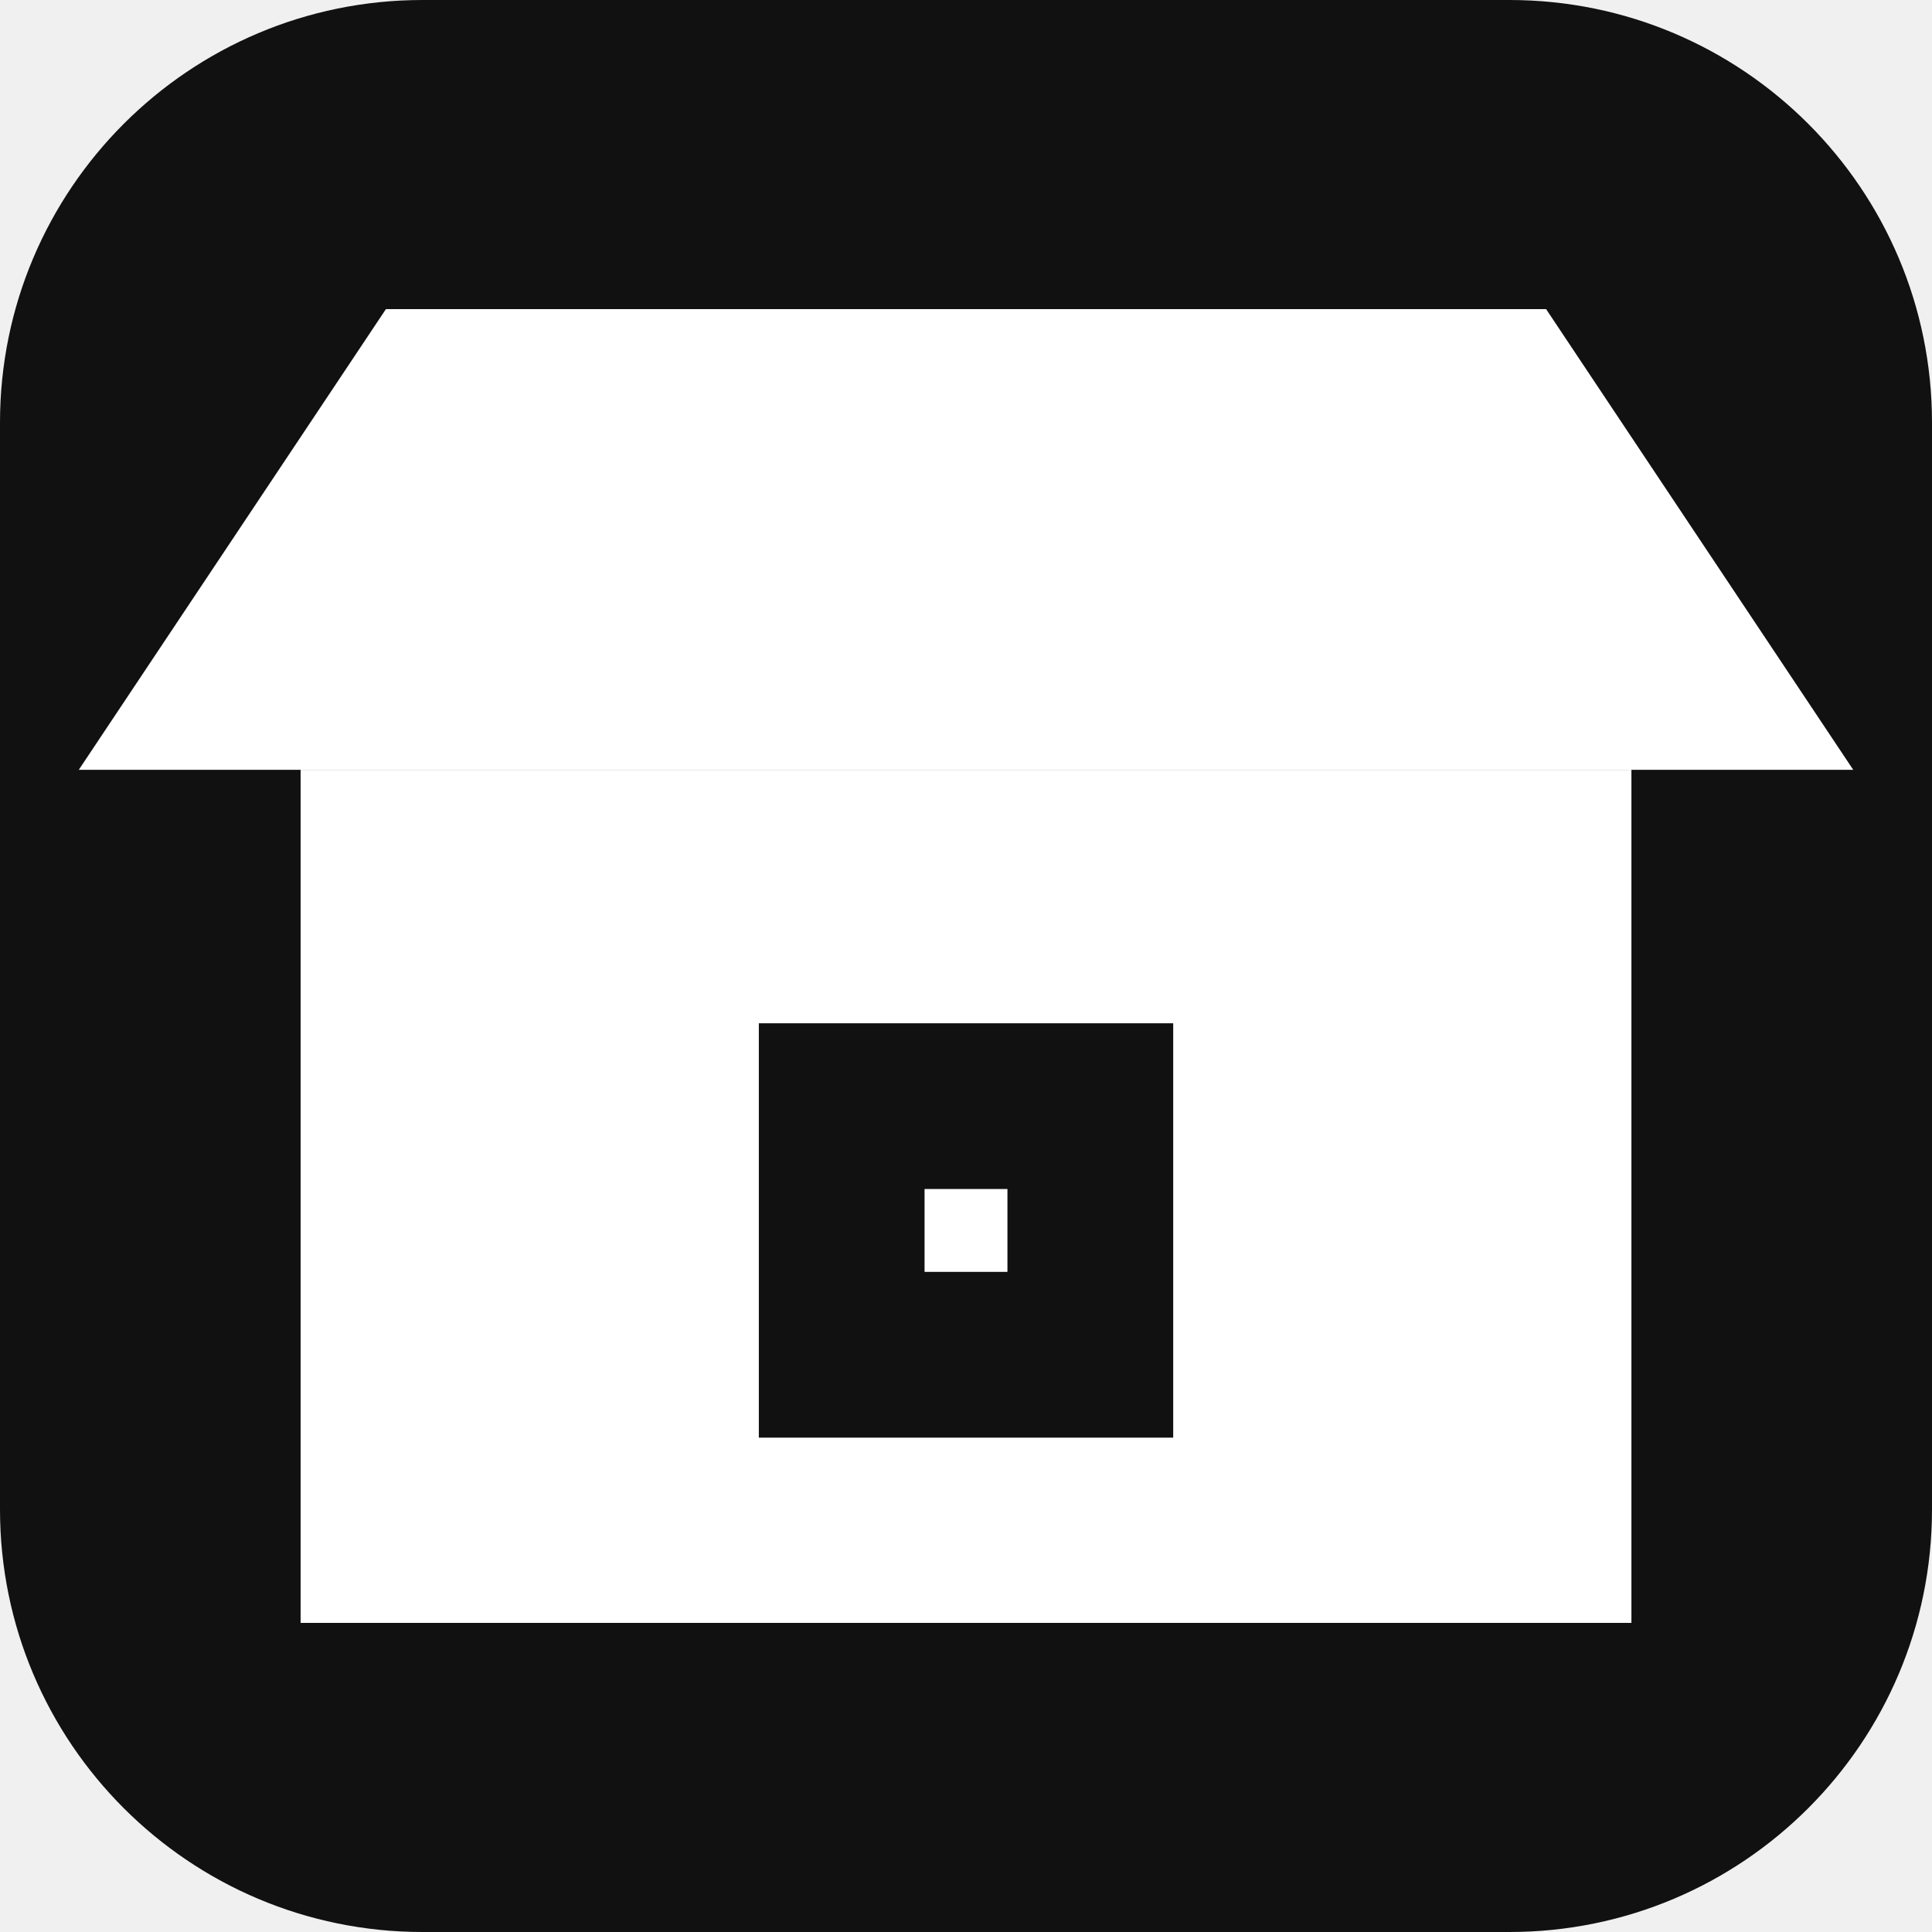
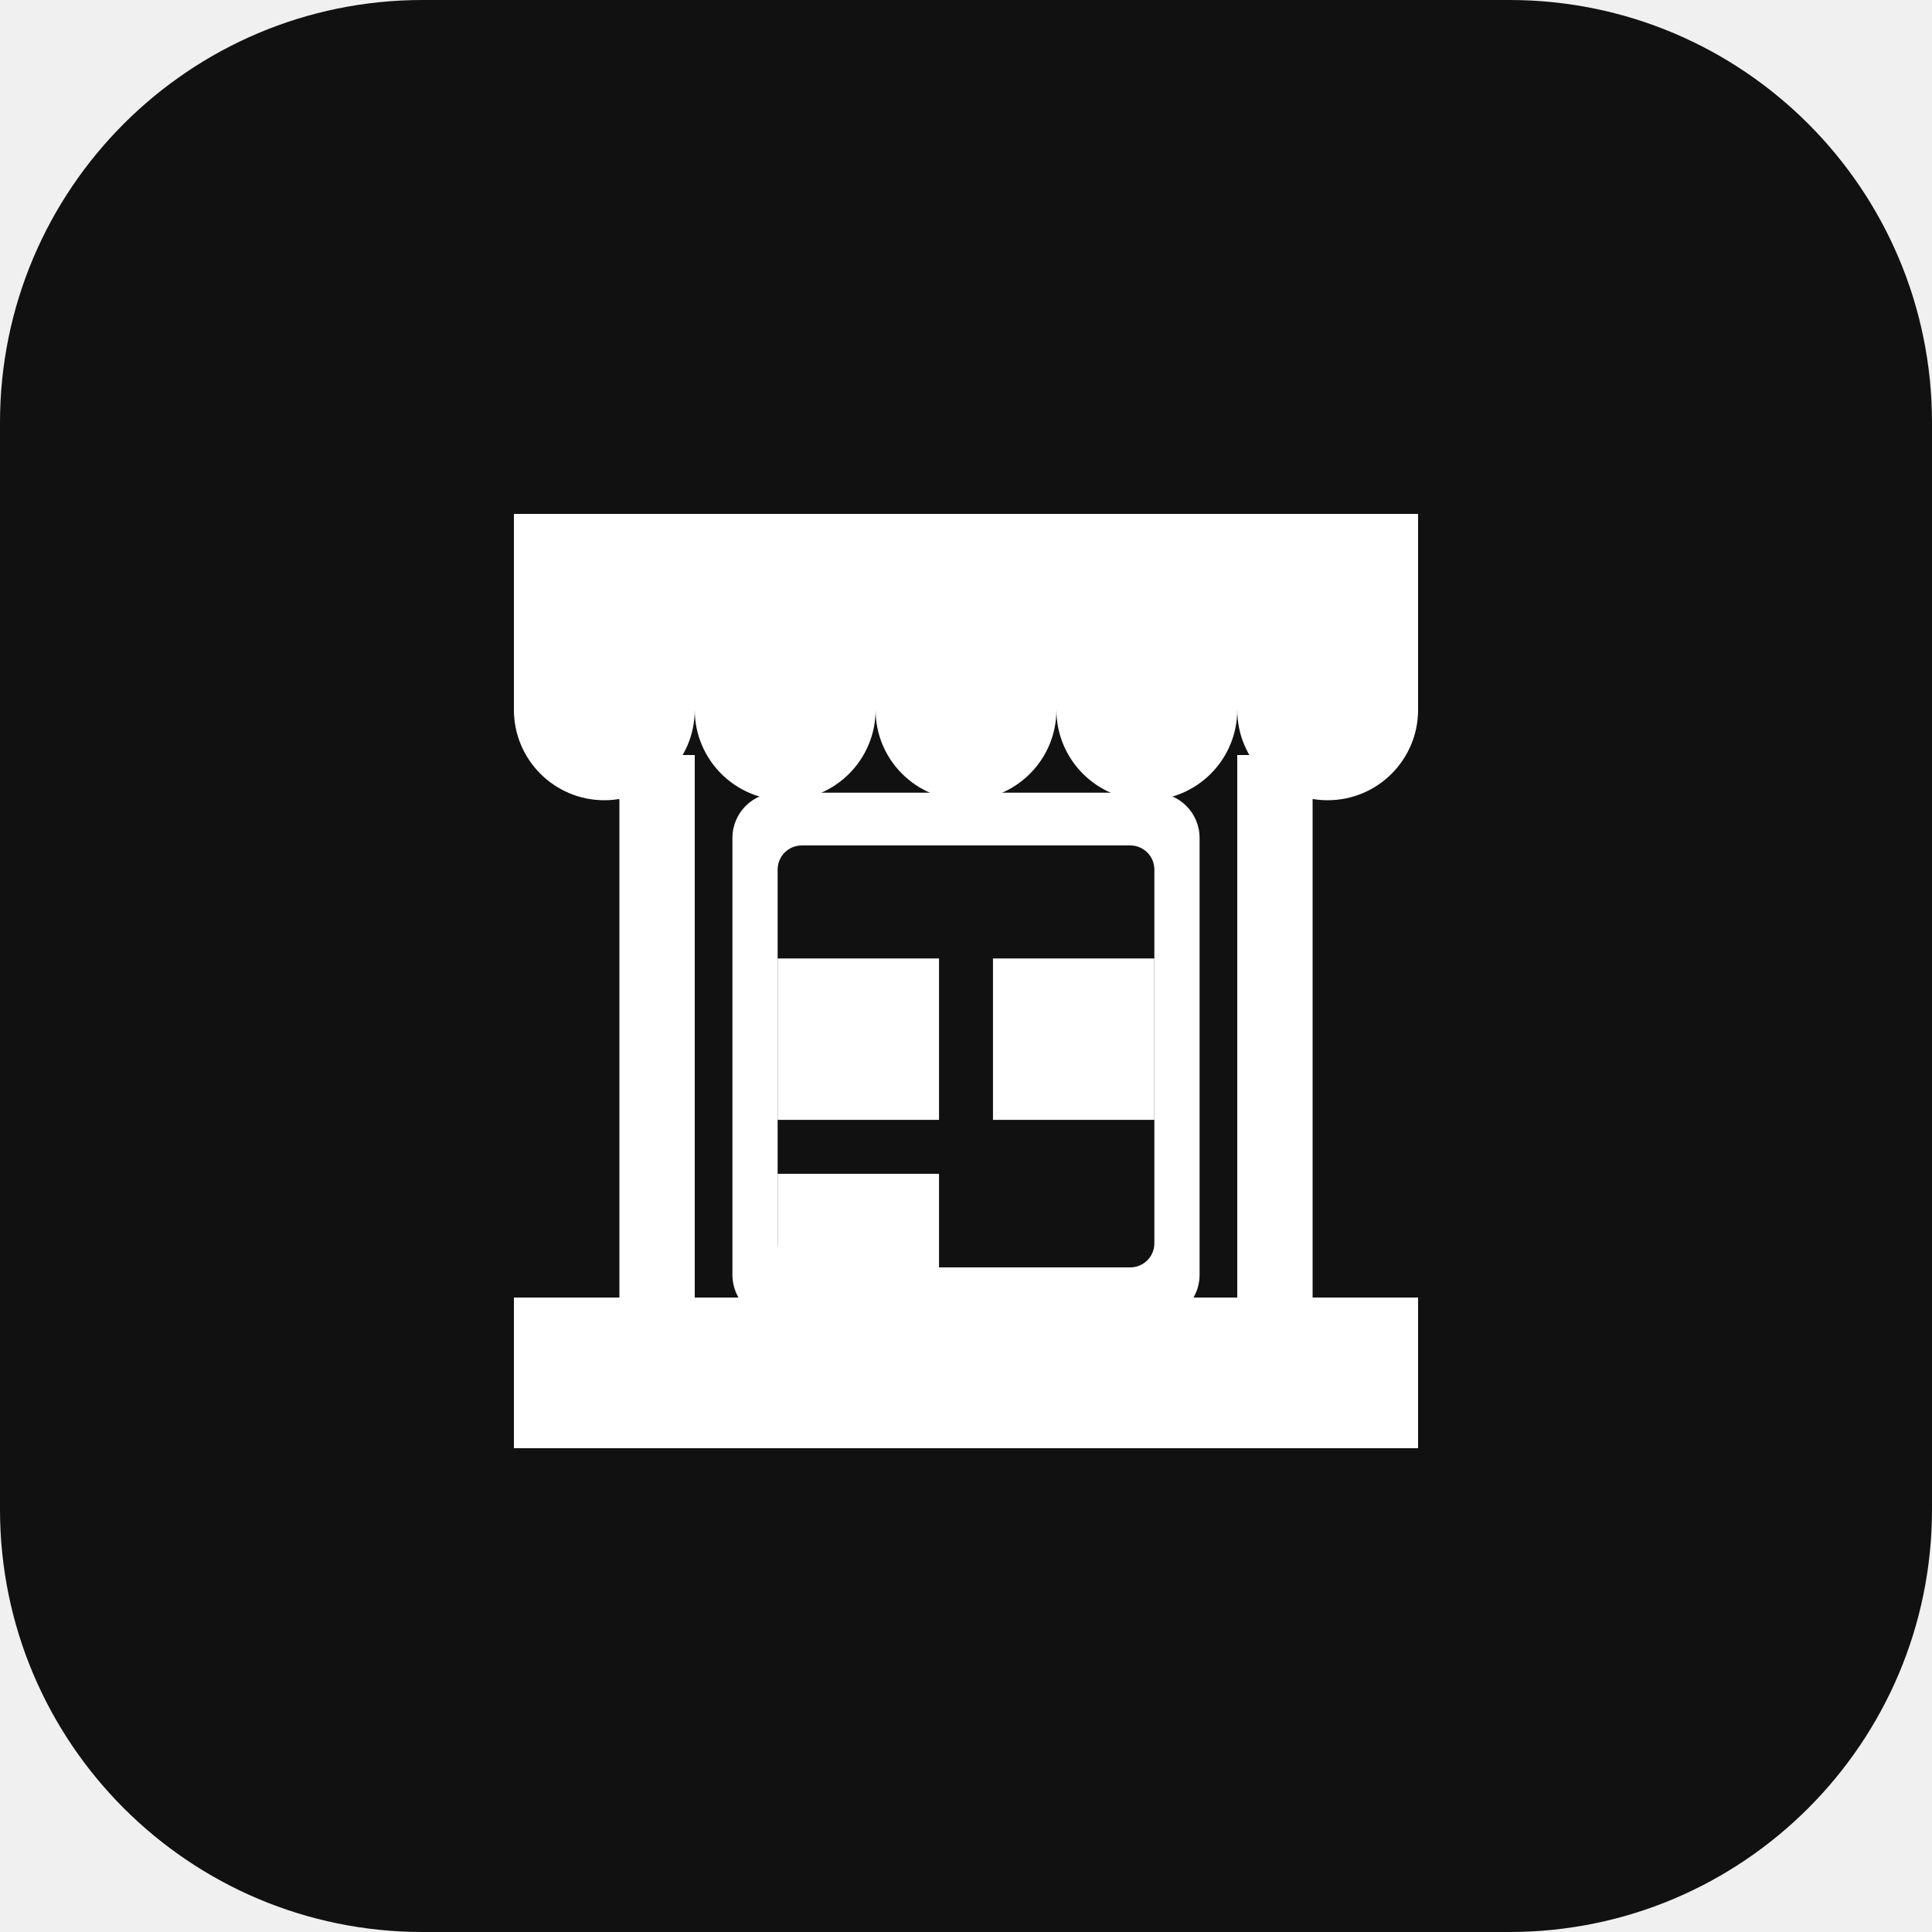
<svg xmlns="http://www.w3.org/2000/svg" viewBox="0 0 512 512" width="512" height="512" role="img" aria-label="Warung Go Digital">
-   <defs>
-     <linearGradient id="oren" x1="0" y1="0" x2="0.35" y2="1">
-       <stop offset="0" stop-color="#ffc061" />
-       <stop offset="0.45" stop-color="#f7871b" />
-       <stop offset="1" stop-color="#d95c07" />
-     </linearGradient>
-   </defs>
  <rect width="512" height="512" rx="112" fill="#111111" />
-   <mask id="lubang">
+   <mask id="lubang-mono">
    <rect width="512" height="512" fill="#fff" />
-     <rect x="201.10" y="271.18" width="109.81" height="109.81" fill="#000" />
-     <rect x="245.02" y="315.10" width="21.96" height="21.96" fill="#fff" />
+     <rect x="37.50" y="42.00" width="25" height="28" rx="1.6" fill="#000" />
+     <rect x="37.50" y="49.50" width="10.71" height="10.71" fill="#fff" />
+     <rect x="51.79" y="49.50" width="10.71" height="10.71" fill="#fff" />
+     <rect x="37.50" y="63.79" width="10.71" height="10.71" fill="#fff" />
  </mask>
-   <g mask="url(#lubang)">
-     <path d="M5.2 4.2 H18.8 L22.4 9.6 H1.6 Z" transform="translate(-15.29 -13.03) scale(22.60779)" fill="#ffffff" />
-     <path d="M4.2 9.6 H19.8 V19.6 H4.2 Z" transform="translate(-15.29 -13.03) scale(22.60779)" fill="#ffffff" />
+   <g transform="translate(56.32 56.32) scale(3.9936)" mask="url(#lubang-mono)">
+     <path d="M20 33 V20 H80 V33 a6.00 6.00 0 0 1 -12.00 0 a6.00 6.00 0 0 1 -12.00 0 a6.00 6.00 0 0 1 -12.00 0 a6.00 6.00 0 0 1 -12.00 0 a6.00 6.00 0 0 1 -12.00 0 Z" fill="#ffffff" />
+     <rect x="27" y="36" width="5" height="38" fill="#ffffff" />
+     <rect x="68" y="36" width="5" height="38" fill="#ffffff" />
+     <rect x="20" y="72" width="60" height="10" fill="#ffffff" />
+     <rect x="34.50" y="38.5" width="31" height="35" rx="3" fill="#ffffff" />
  </g>
</svg>
